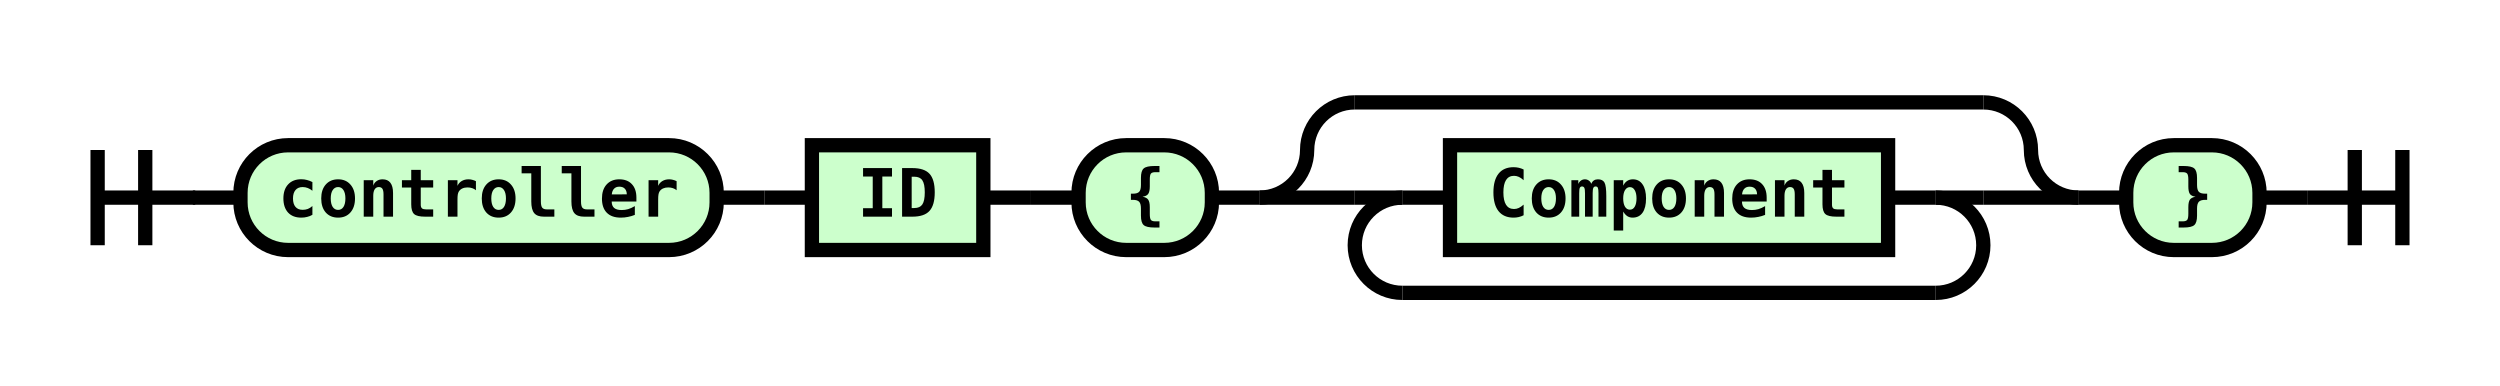
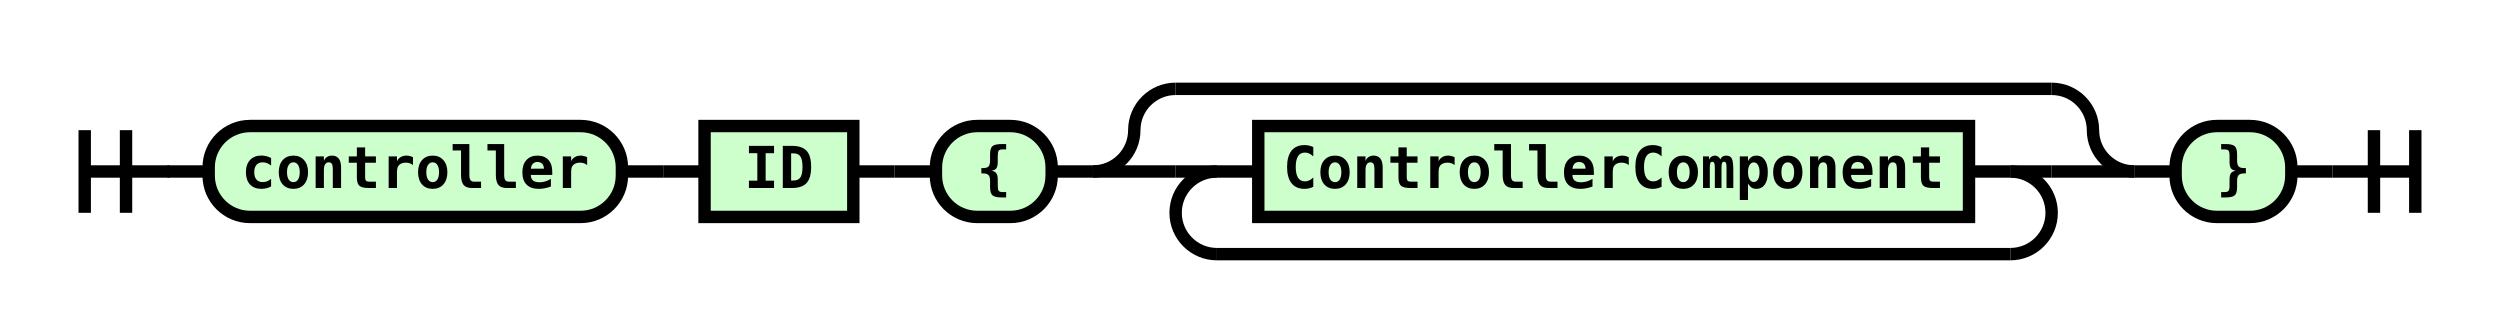
- <svg xmlns="http://www.w3.org/2000/svg" class="railroad-diagram" width="525" height="81" viewBox="0 0 525 81">
+ <svg xmlns="http://www.w3.org/2000/svg" class="railroad-diagram" width="605" height="81" viewBox="0 0 605 81">
  <style>
    svg.railroad-diagram {
        background-color: hsl(30,20%,95%);
    }
    svg.railroad-diagram path {
        stroke-width: 3;
        stroke: black;
        fill: rgba(0,0,0,0);
    }
    svg.railroad-diagram text {
        font: bold 14px monospace;
        text-anchor: middle;
    }
    svg.railroad-diagram text.label {
        text-anchor: start;
    }
    svg.railroad-diagram text.comment {
        font: italic 12px monospace;
    }
    svg.railroad-diagram rect {
        stroke-width: 3;
        stroke: black;
        fill: hsl(120,100%,90%);
    }
</style>
  <g transform="translate(.5 .5)">
    <path d="M 20 31 v 20 m 10 -20 v 20 m -10 -10 h 20.5" />
    <g>
      <path d="M40 41h0" />
-       <path d="M484 41h0" />
+       <path d="M564 41h0" />
      <path d="M40 41h10" />
      <g>
        <path d="M50 41h0" />
        <path d="M150 41h0" />
        <rect x="50" y="30" width="100" height="22" rx="10" ry="10" />
        <text x="100" y="45">controller</text>
      </g>
      <path d="M150 41h10" />
      <path d="M160 41h10" />
      <g>
        <path d="M170 41h0" />
        <path d="M206 41h0" />
        <rect x="170" y="30" width="36" height="22" />
        <text x="188" y="45">ID</text>
      </g>
      <path d="M206 41h10" />
      <path d="M216 41h10" />
      <g>
        <path d="M226 41h0" />
        <path d="M254 41h0" />
        <rect x="226" y="30" width="28" height="22" rx="10" ry="10" />
        <text x="240" y="45">{</text>
      </g>
      <path d="M254 41h10" />
      <g>
        <path d="M264 41h0" />
-         <path d="M436 41h0" />
+         <path d="M516 41h0" />
        <path d="M264 41a10 10 0 0 0 10 -10v0a10 10 0 0 1 10 -10" />
        <g>
-           <path d="M284 21h132" />
+           <path d="M284 21h212" />
        </g>
-         <path d="M416 21a10 10 0 0 1 10 10v0a10 10 0 0 0 10 10" />
+         <path d="M496 21a10 10 0 0 1 10 10v0a10 10 0 0 0 10 10" />
        <path d="M264 41h20" />
        <g>
          <path d="M284 41h0" />
-           <path d="M416 41h0" />
+           <path d="M496 41h0" />
          <path d="M284 41h10" />
          <g>
            <path d="M294 41h0" />
-             <path d="M406 41h0" />
+             <path d="M486 41h0" />
            <path d="M294 41h10" />
            <g>
              <path d="M304 41h0" />
-               <path d="M396 41h0" />
-               <rect x="304" y="30" width="92" height="22" />
-               <text x="350" y="45">Component</text>
+               <path d="M476 41h0" />
+               <rect x="304" y="30" width="172" height="22" />
+               <text x="390" y="45">ControllerComponent</text>
            </g>
-             <path d="M396 41h10" />
+             <path d="M476 41h10" />
          </g>
-           <path d="M406 41h10" />
+           <path d="M486 41h10" />
          <path d="M294 41a10 10 0 0 0 -10 10v0a10 10 0 0 0 10 10" />
          <g>
-             <path d="M294 61h112" />
+             <path d="M294 61h192" />
          </g>
-           <path d="M406 61a10 10 0 0 0 10 -10v0a10 10 0 0 0 -10 -10" />
+           <path d="M486 61a10 10 0 0 0 10 -10v0a10 10 0 0 0 -10 -10" />
        </g>
-         <path d="M416 41h20" />
+         <path d="M496 41h20" />
      </g>
-       <path d="M436 41h10" />
+       <path d="M516 41h10" />
      <g>
-         <path d="M446 41h0" />
-         <path d="M474 41h0" />
-         <rect x="446" y="30" width="28" height="22" rx="10" ry="10" />
-         <text x="460" y="45">}</text>
+         <path d="M526 41h0" />
+         <path d="M554 41h0" />
+         <rect x="526" y="30" width="28" height="22" rx="10" ry="10" />
+         <text x="540" y="45">}</text>
      </g>
-       <path d="M474 41h10" />
+       <path d="M554 41h10" />
    </g>
-     <path d="M 484 41 h 20 m -10 -10 v 20 m 10 -20 v 20" />
+     <path d="M 564 41 h 20 m -10 -10 v 20 m 10 -20 v 20" />
  </g>
</svg>
